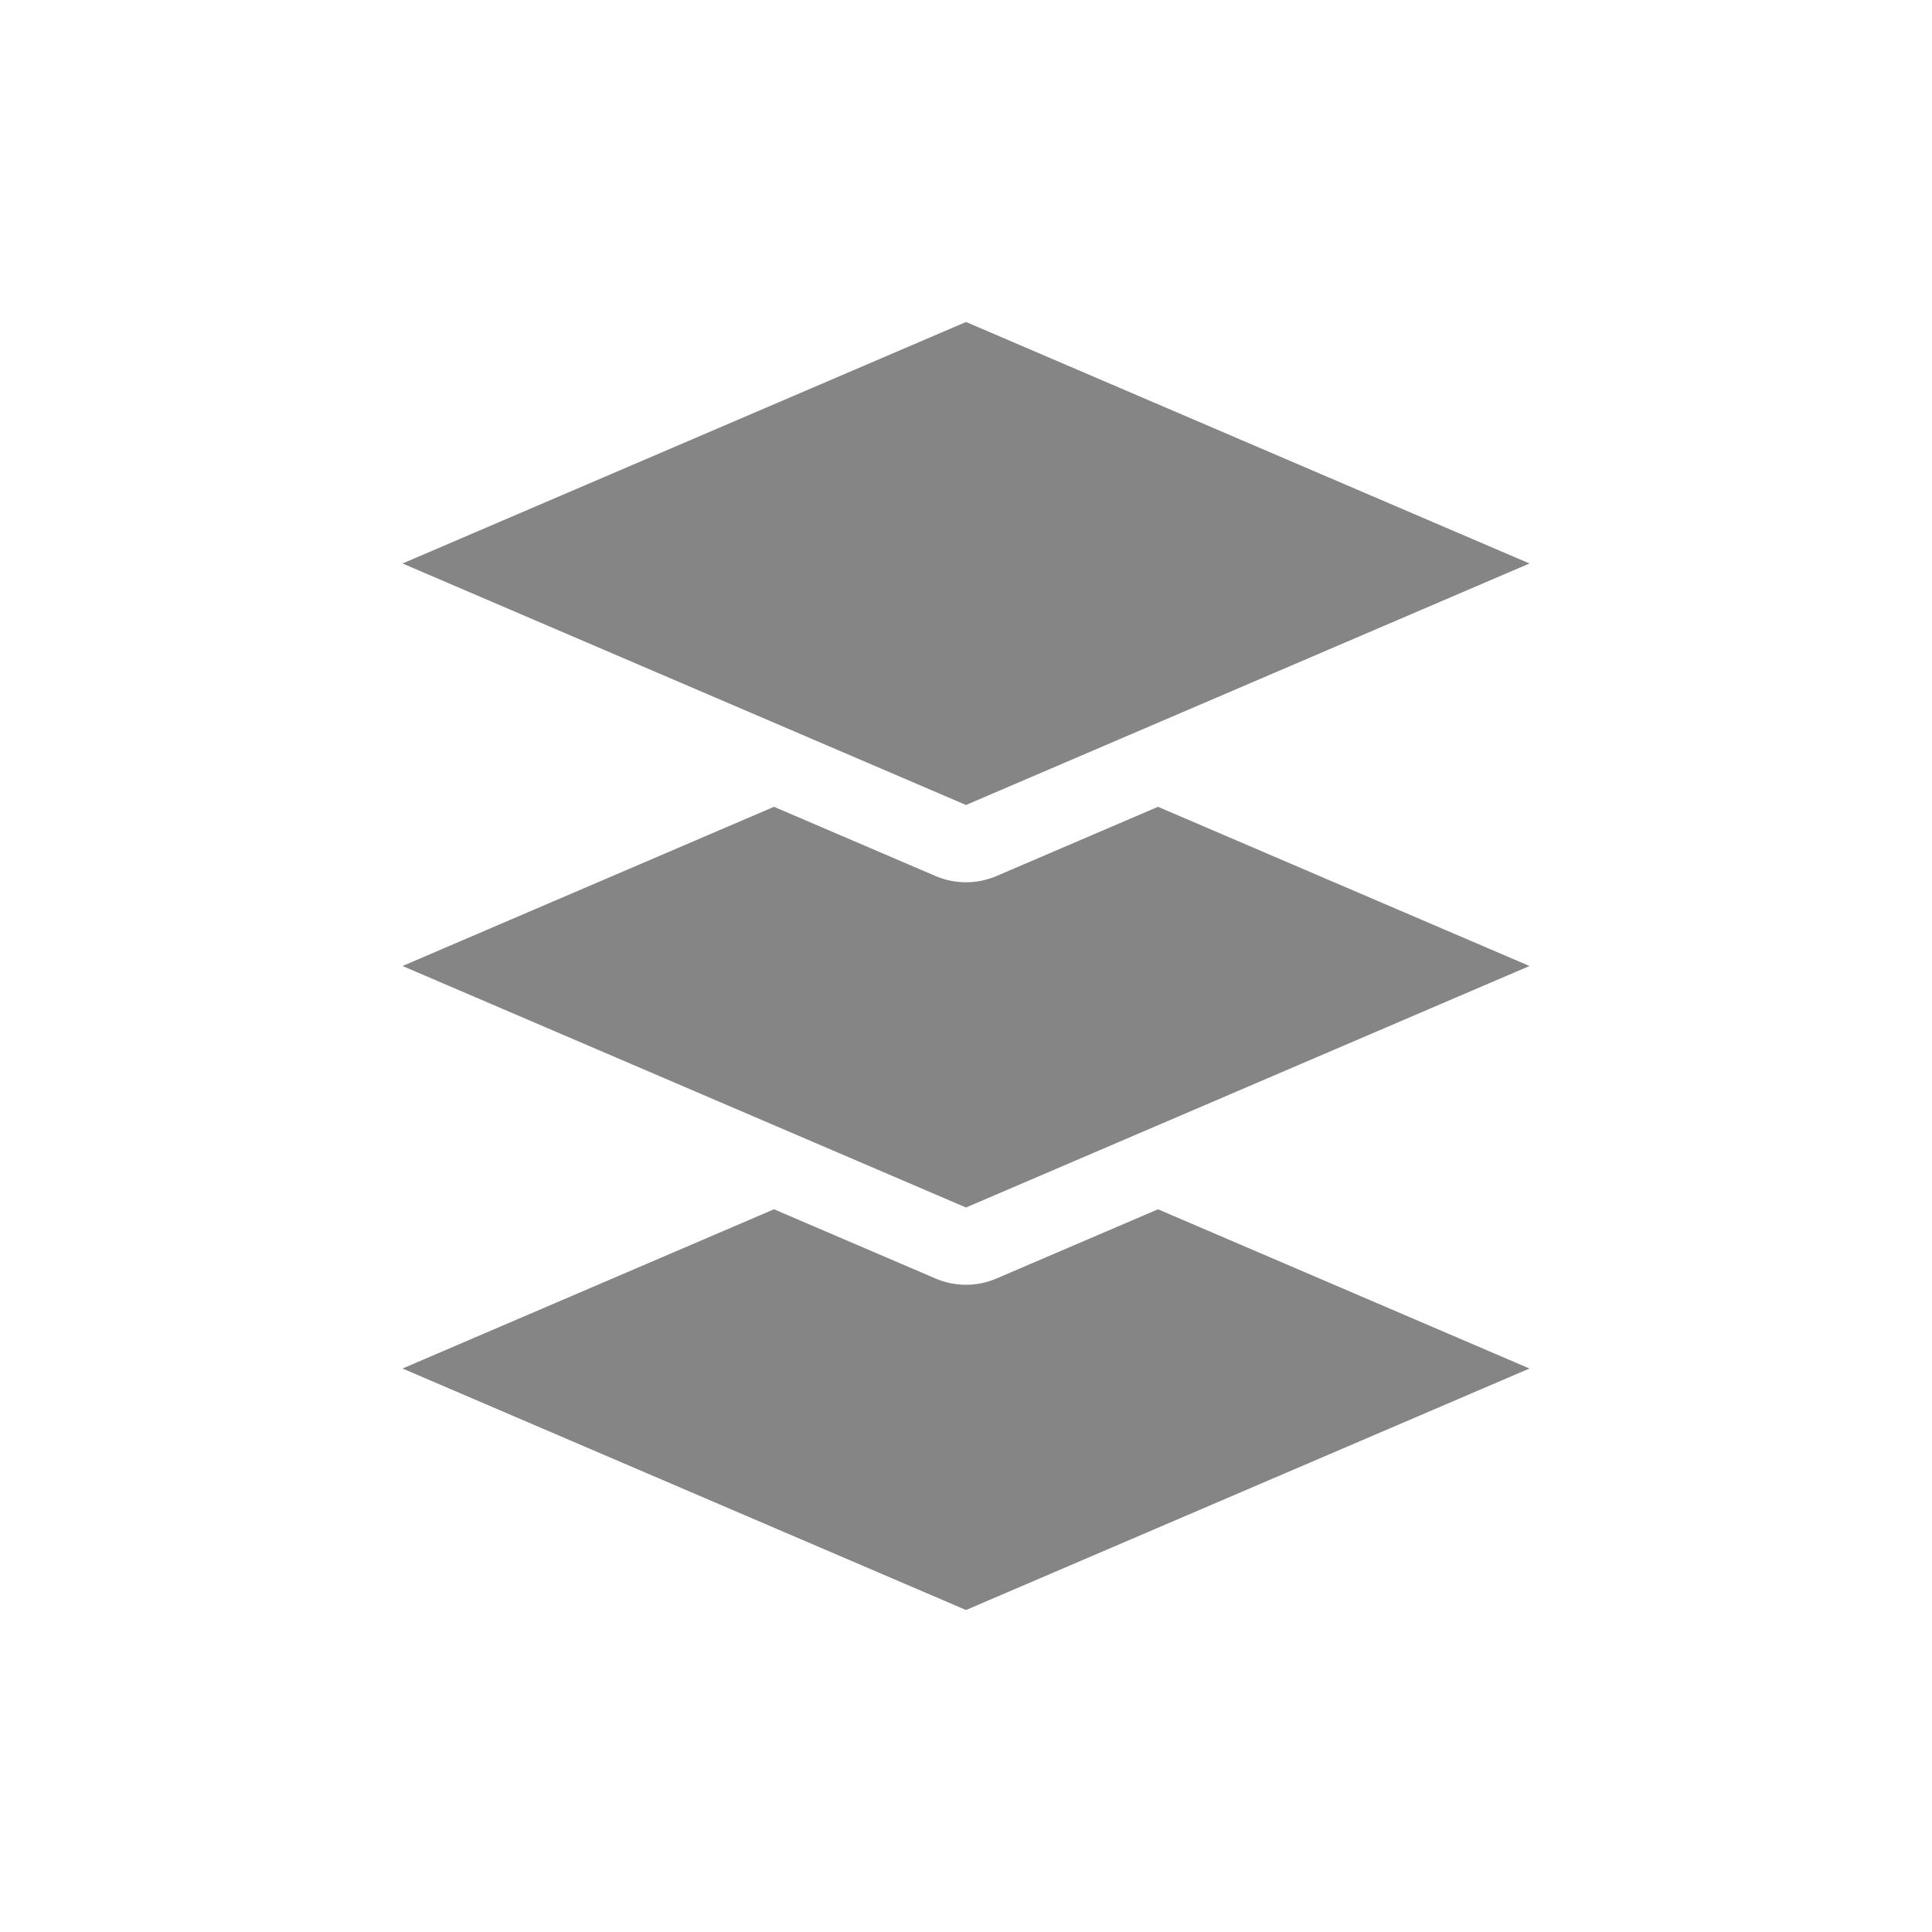
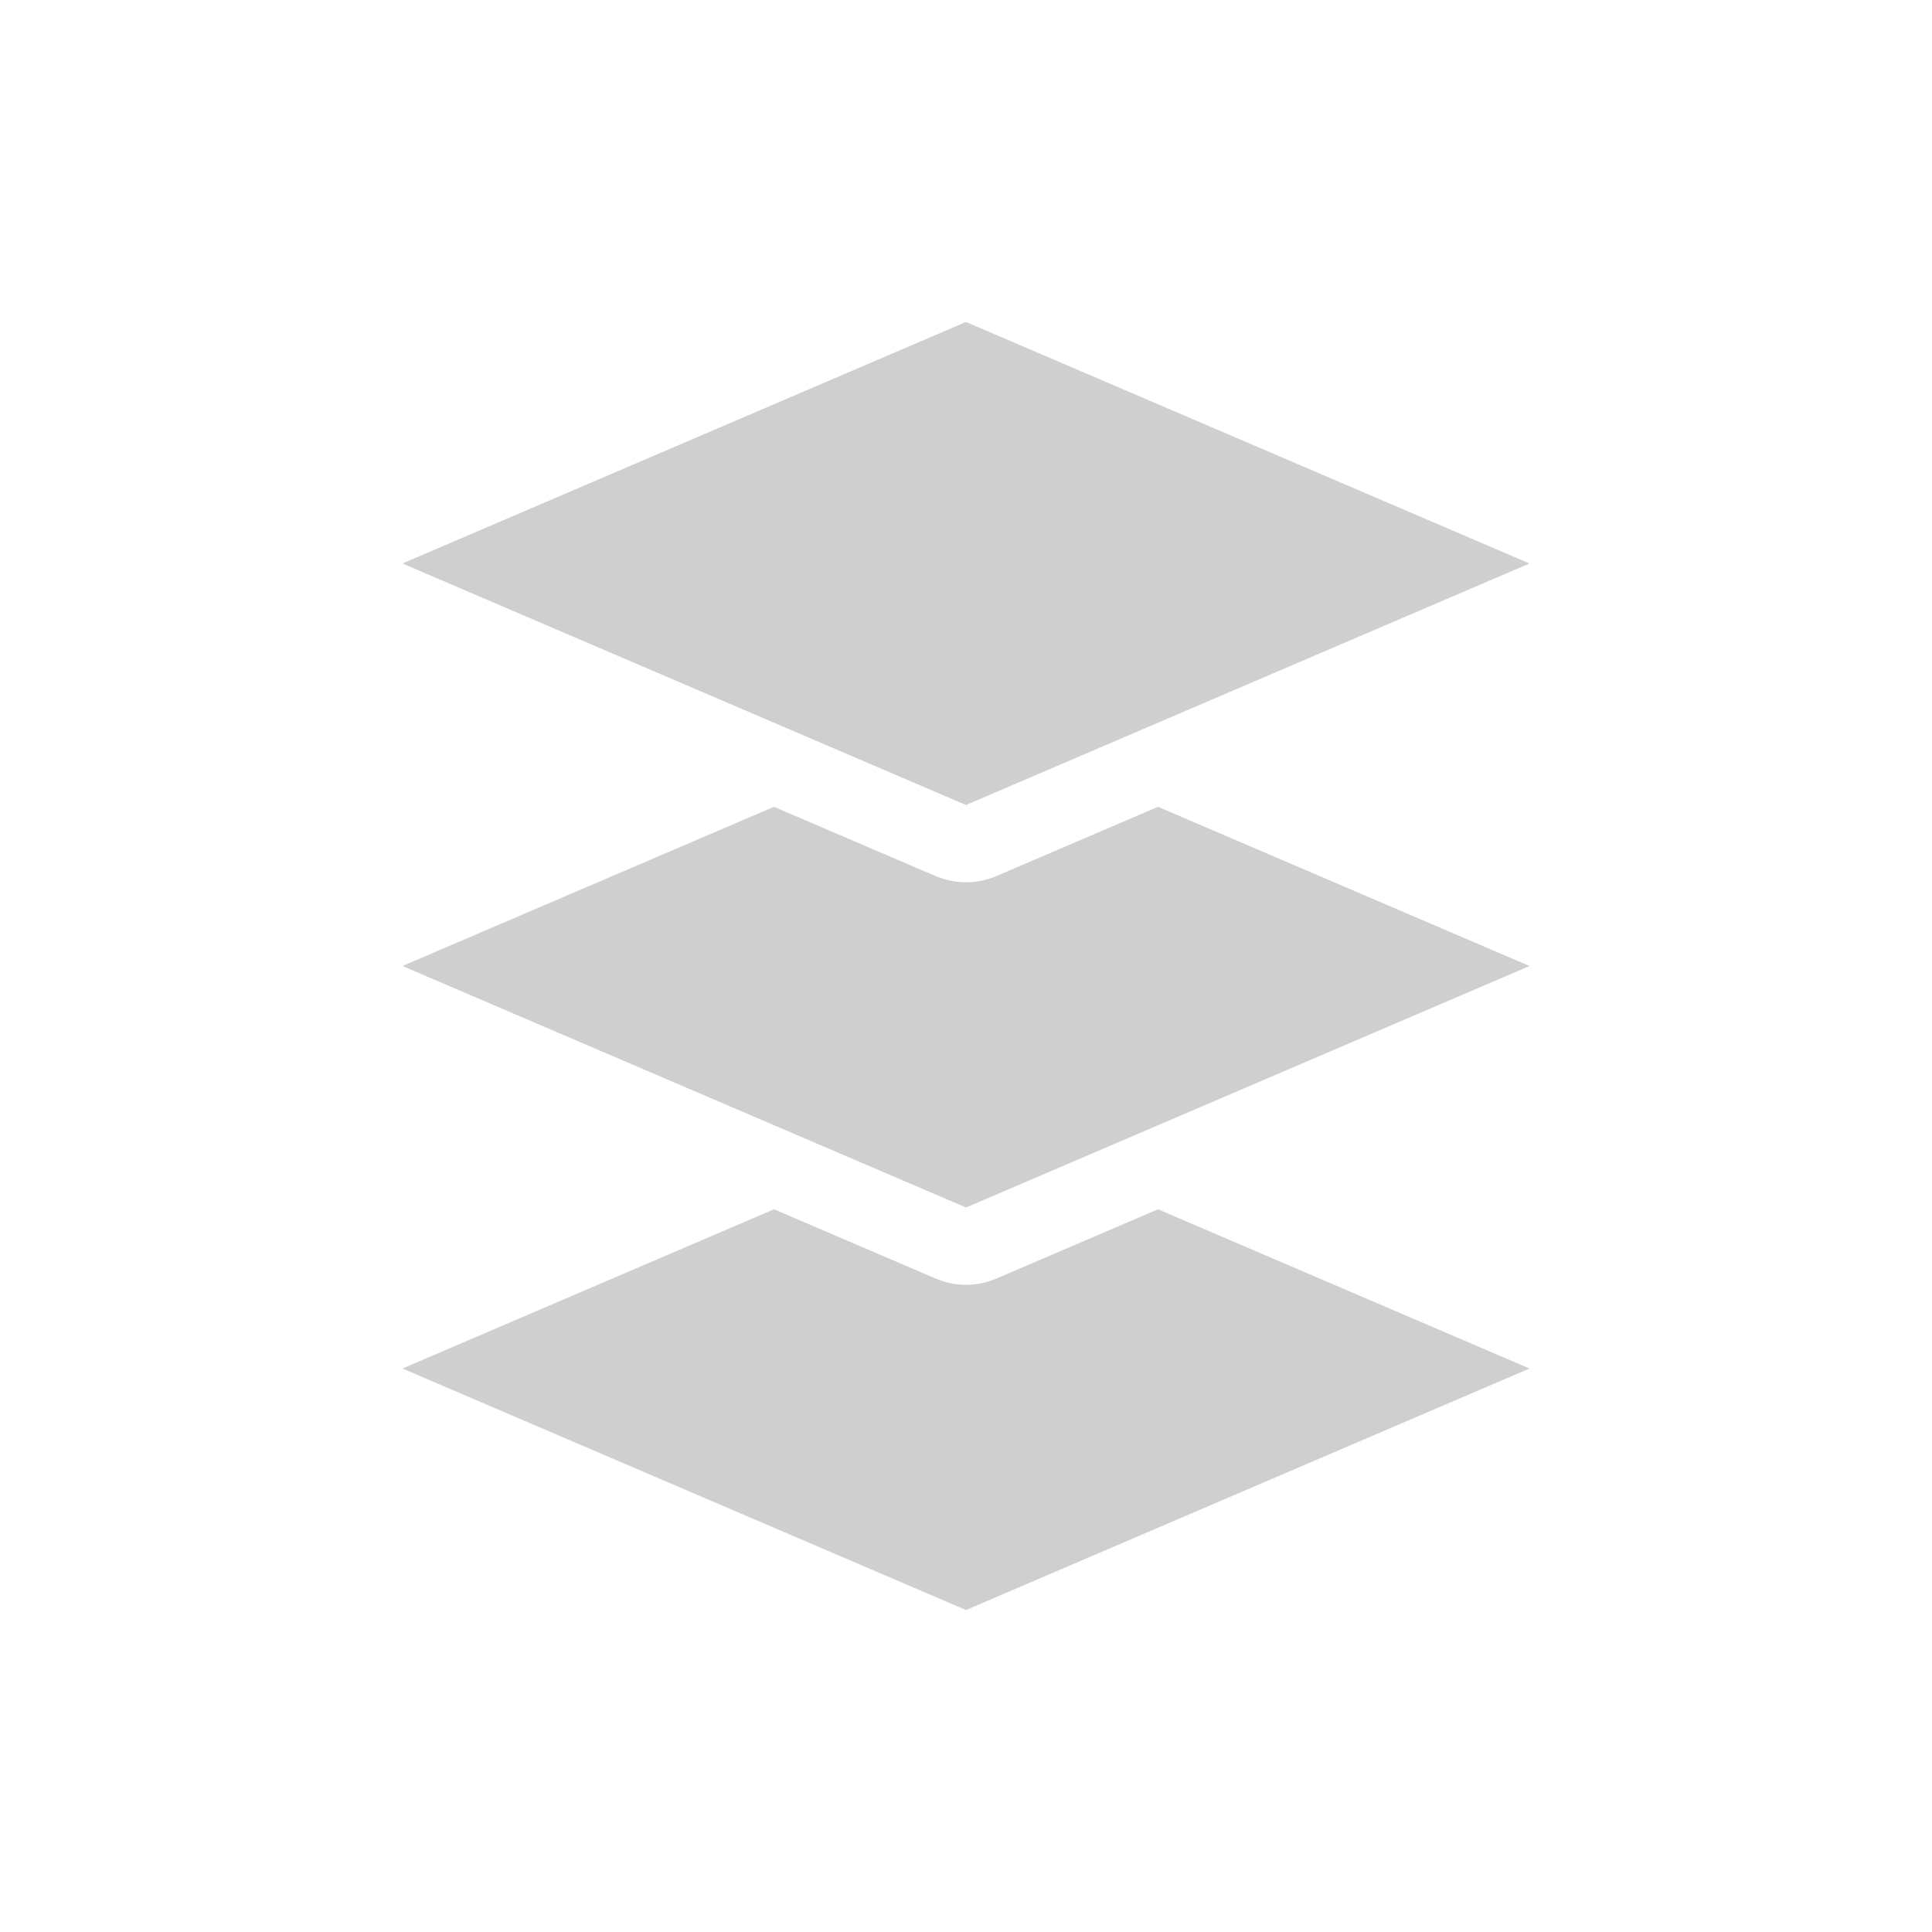
<svg xmlns="http://www.w3.org/2000/svg" width="50" height="50" viewBox="0 0 50 50" fill="none">
-   <path d="M25 8.333L10.417 14.583L25 20.833L39.583 14.583L25 8.333Z" fill="#858585" />
-   <path fill-rule="evenodd" clip-rule="evenodd" d="M20.031 20.88L10.417 25L25 31.25L39.583 25L29.969 20.88L25.788 22.672C25.285 22.887 24.715 22.887 24.212 22.672L20.031 20.88Z" fill="#858585" />
-   <path fill-rule="evenodd" clip-rule="evenodd" d="M20.031 31.296L10.417 35.417L25 41.667L39.583 35.417L29.969 31.296L25.788 33.088C25.285 33.304 24.715 33.304 24.212 33.088L20.031 31.296Z" fill="#858585" />
+   <path d="M25 8.333L10.416 14.583L25 20.833L39.583 14.583L25 8.333Z" fill="#CFCFCF" />
+   <path fill-rule="evenodd" clip-rule="evenodd" d="M20.031 20.88L10.416 25L25 31.25L39.583 25L29.969 20.88L25.788 22.672C25.285 22.887 24.715 22.887 24.212 22.672L20.031 20.88Z" fill="#CFCFCF" />
+   <path fill-rule="evenodd" clip-rule="evenodd" d="M20.031 31.296L10.416 35.417L25 41.667L39.583 35.417L29.969 31.296L25.788 33.088C25.285 33.304 24.715 33.304 24.212 33.088L20.031 31.296Z" fill="#CFCFCF" />
</svg>
